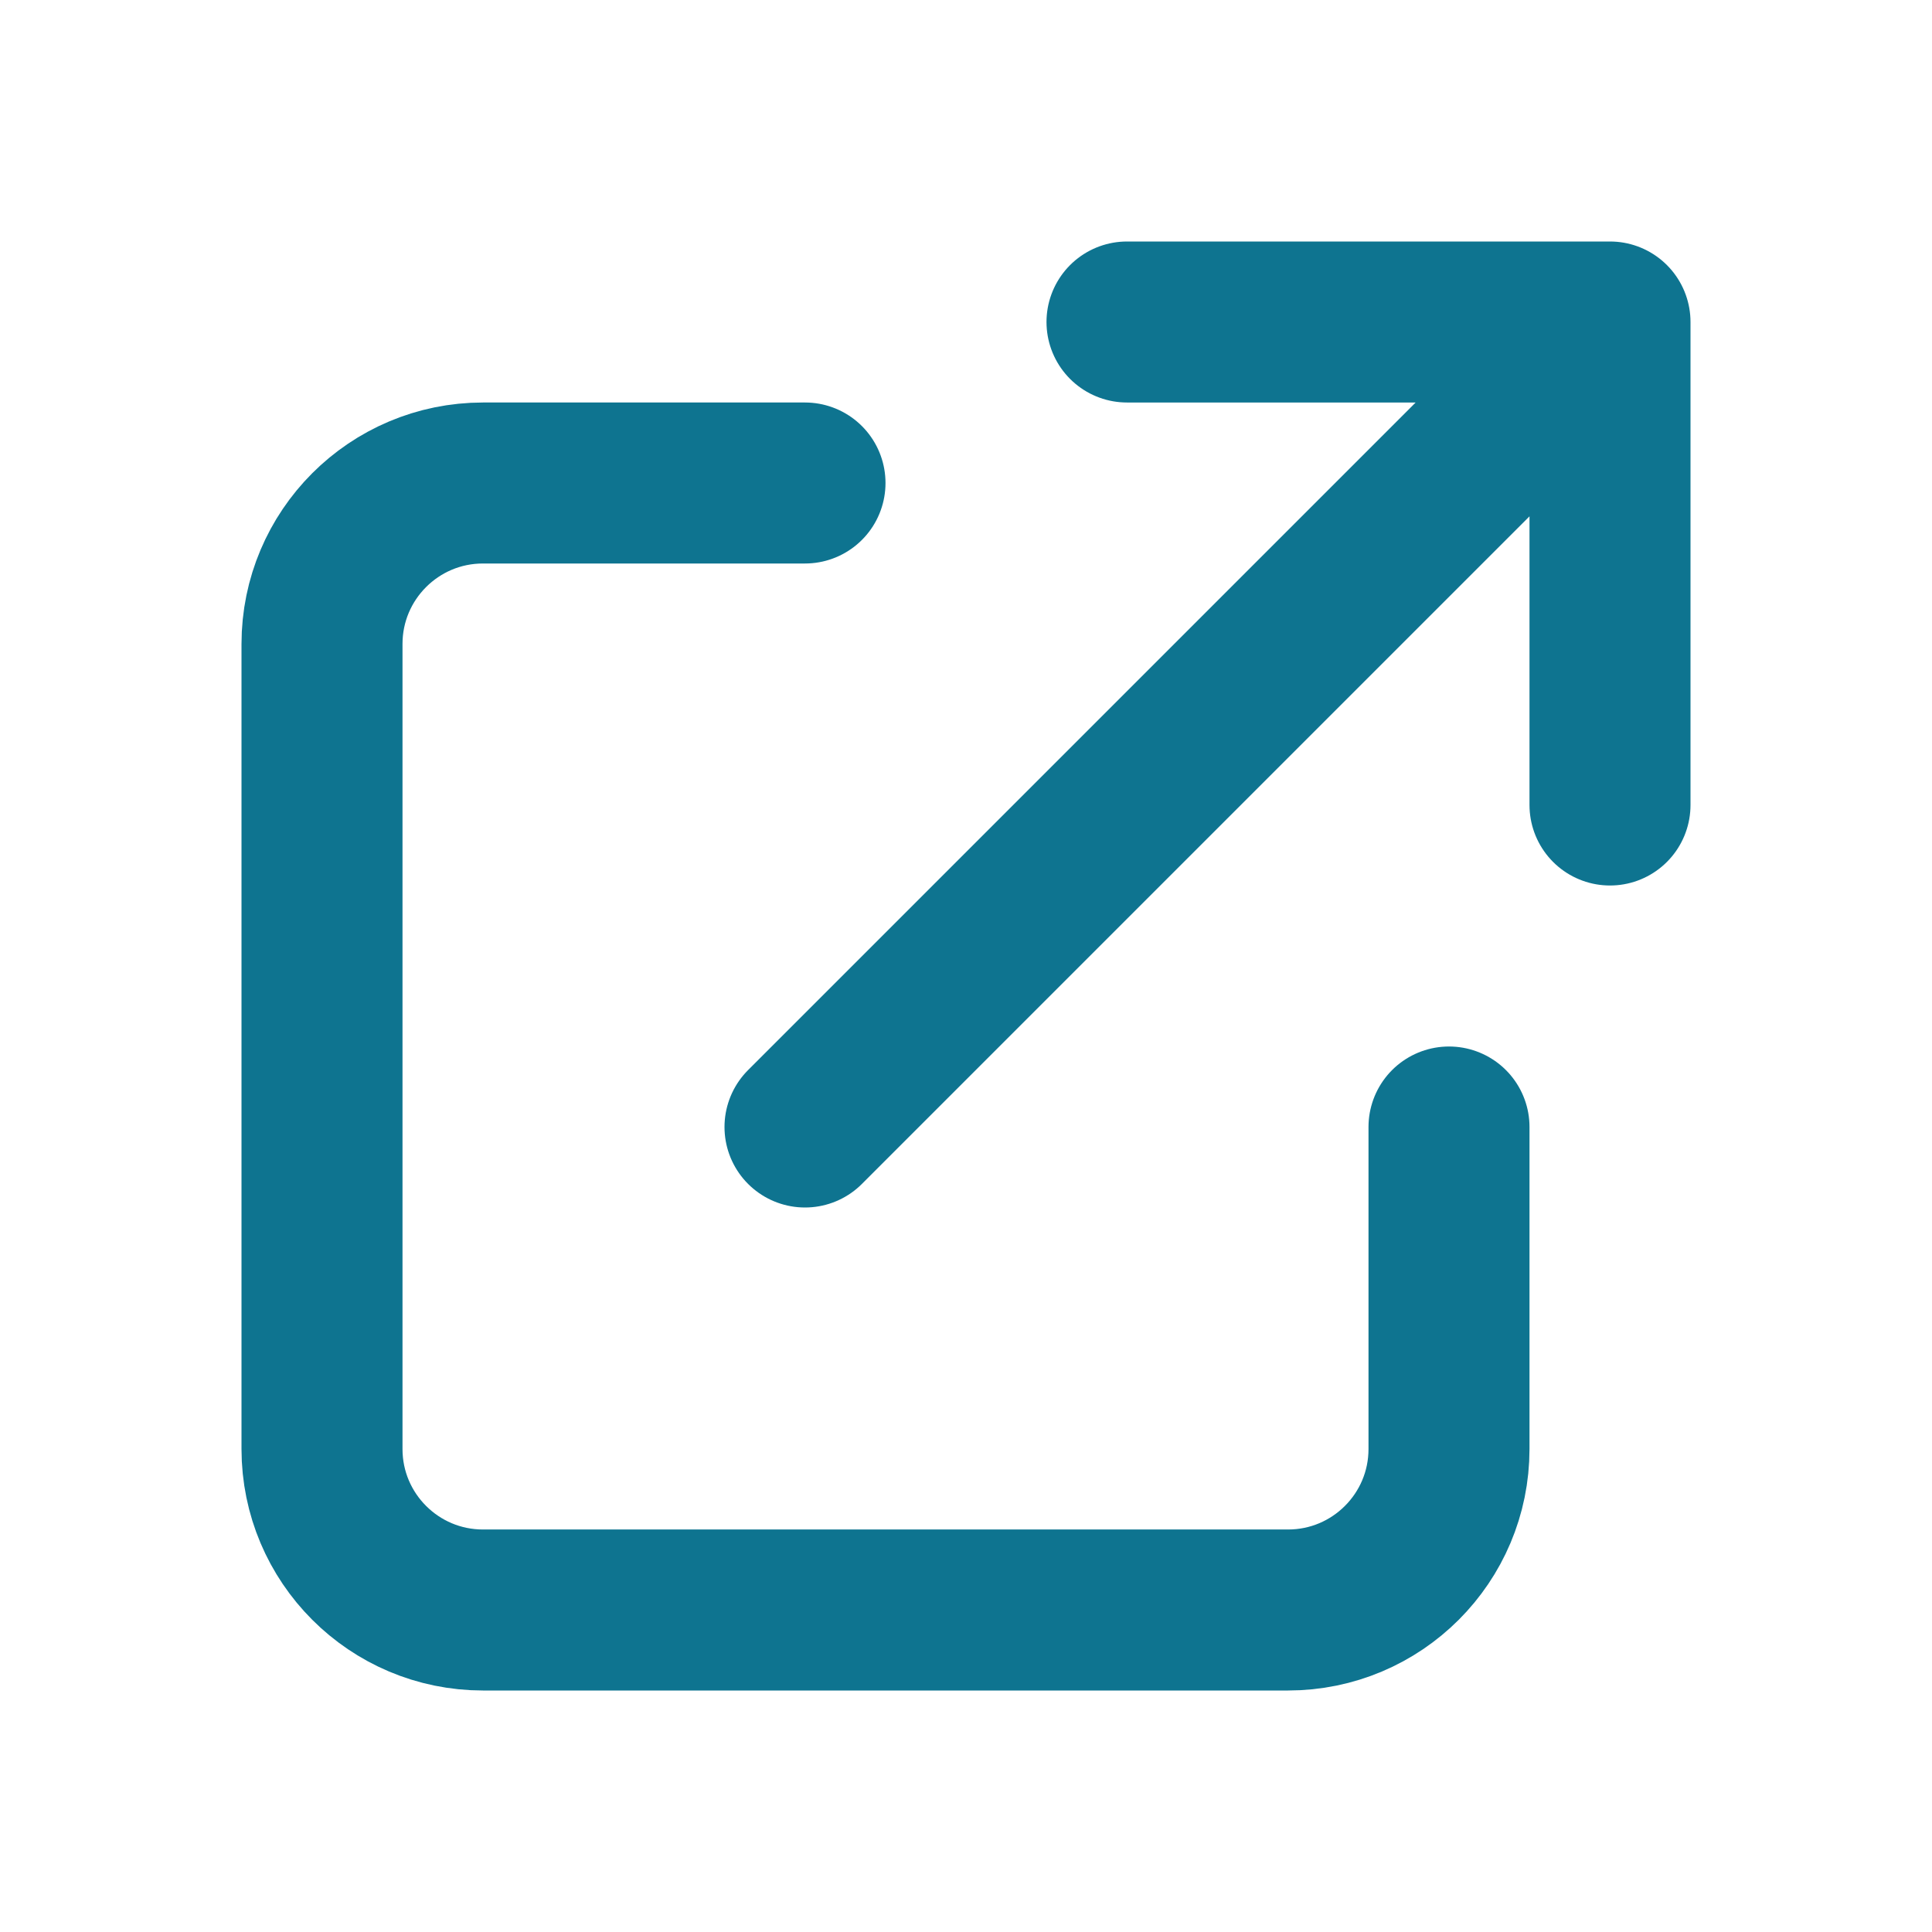
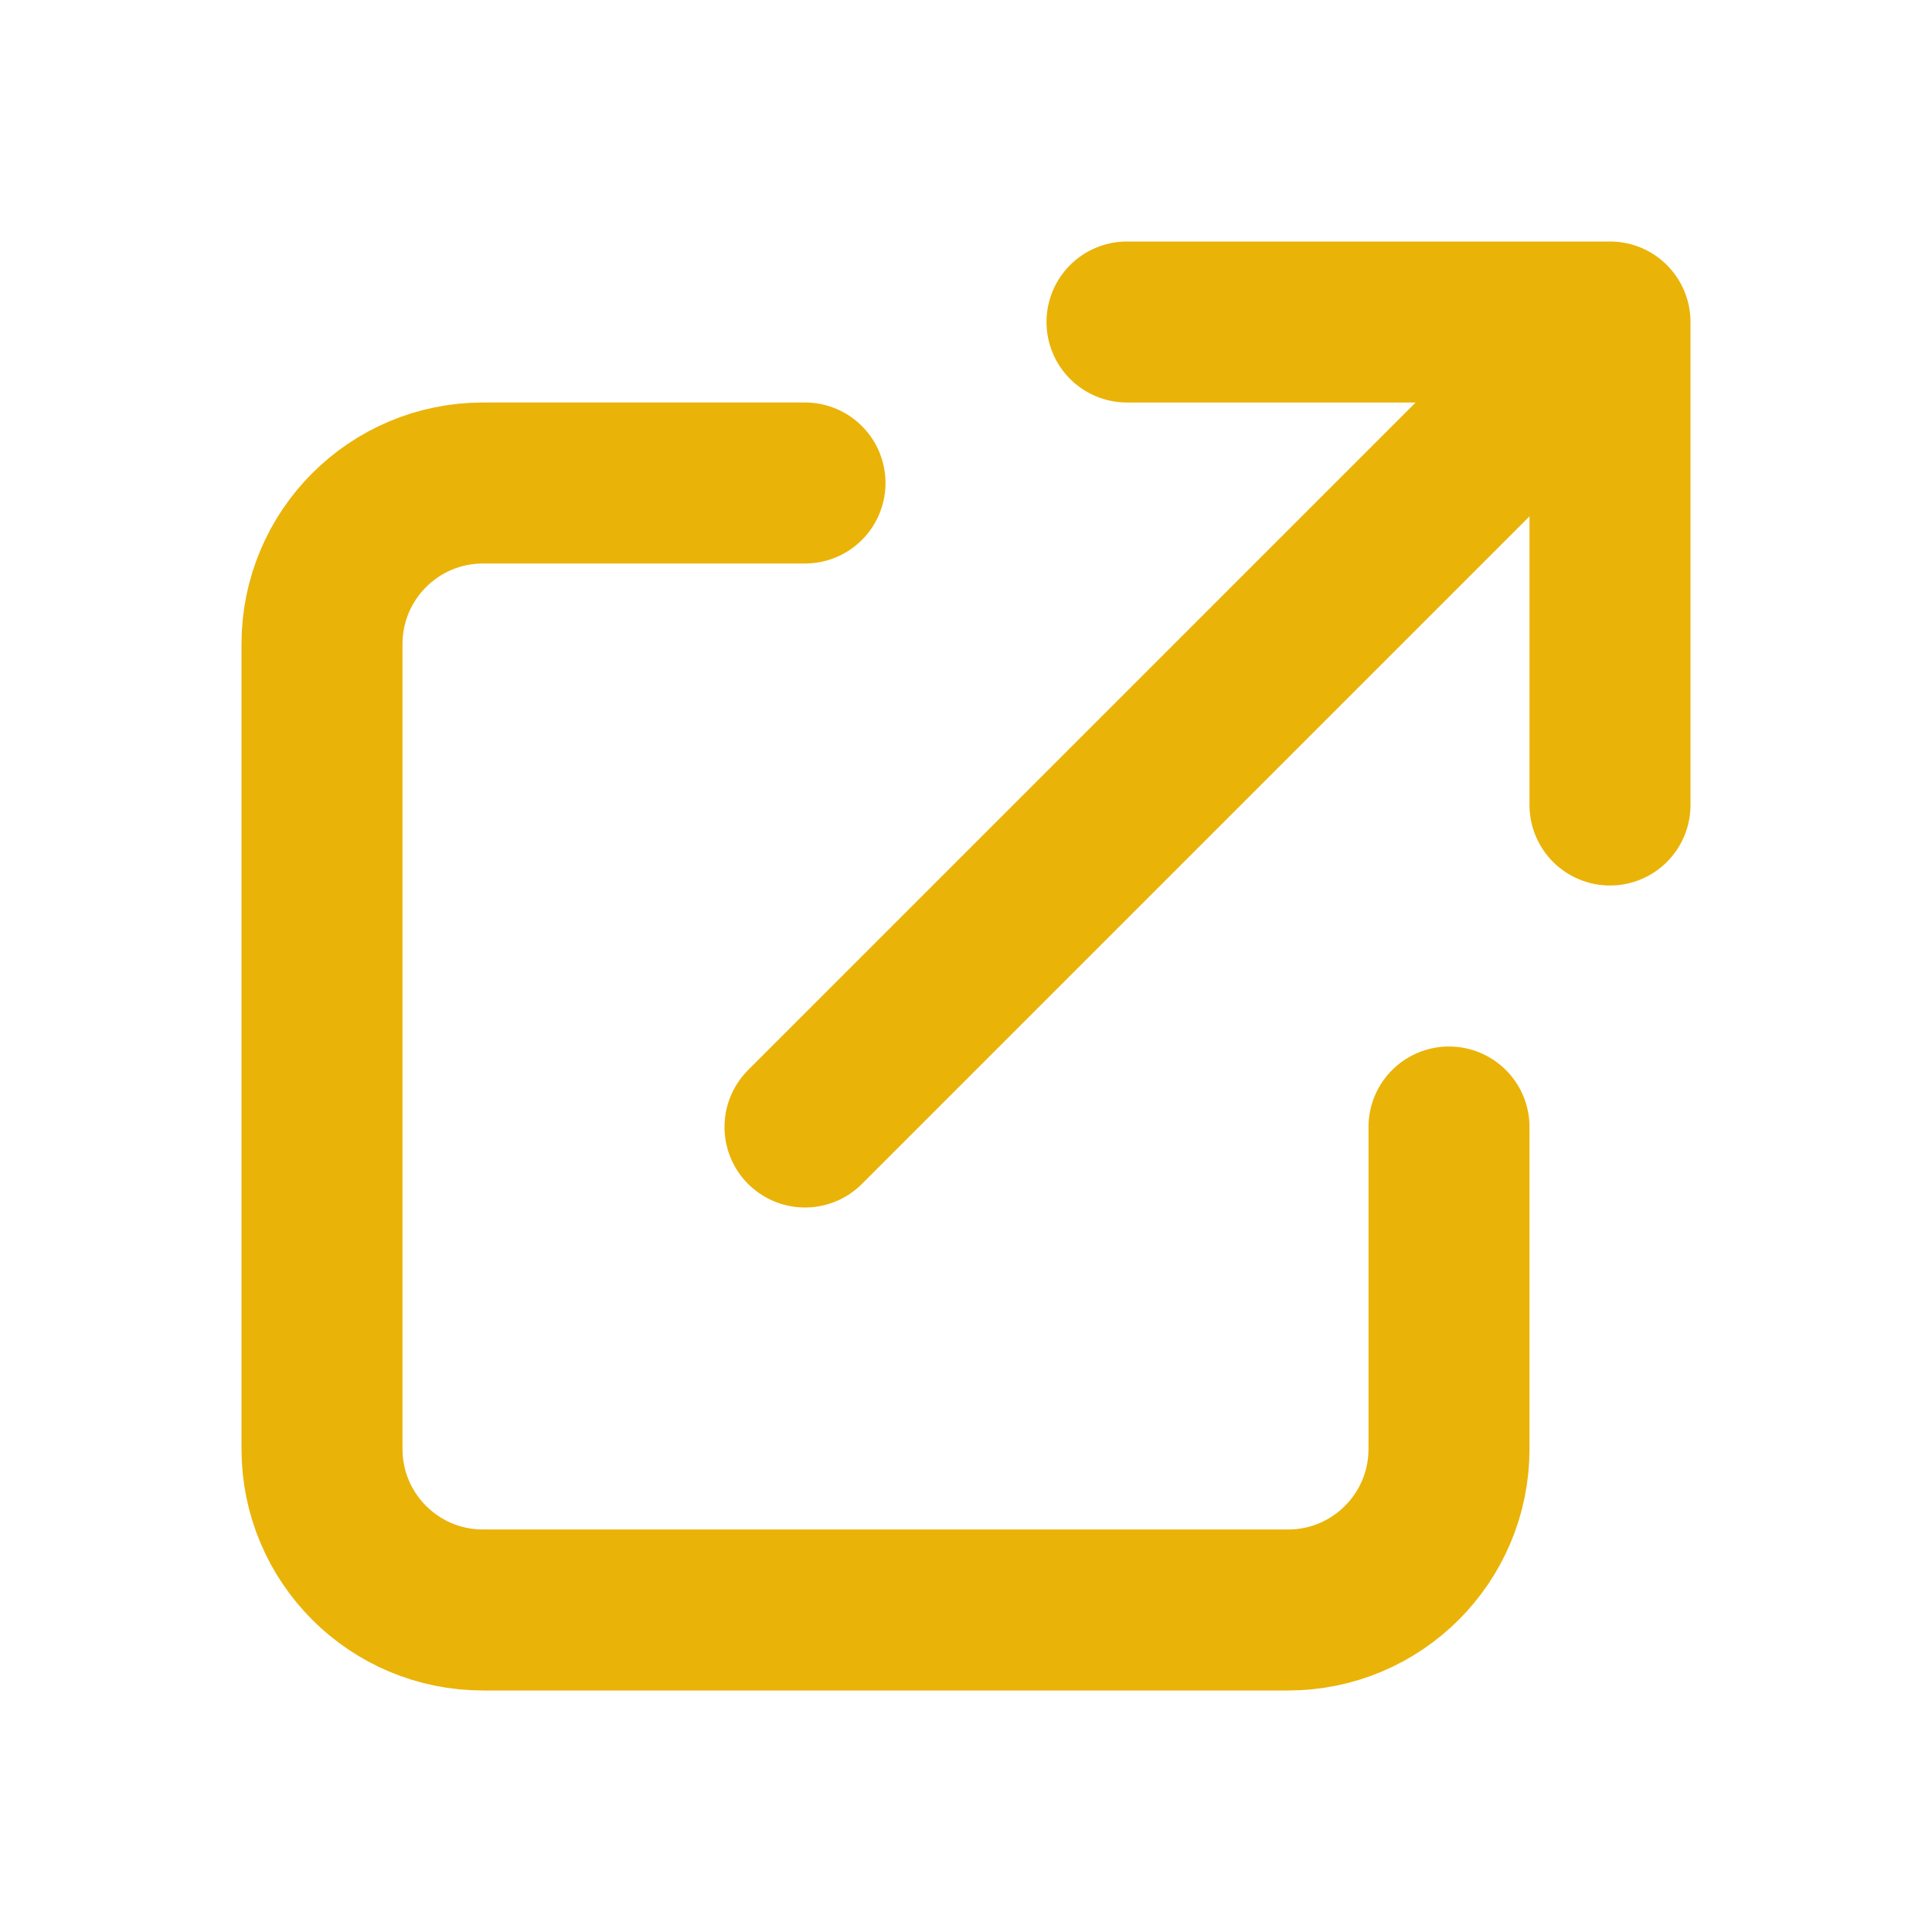
- <svg xmlns="http://www.w3.org/2000/svg" fill="none" viewBox="0 0 24 24" stroke="#0e7490">
+ <svg xmlns="http://www.w3.org/2000/svg" fill="none" viewBox="0 0 24 24" stroke="#eab308">
  <path stroke-linecap="round" stroke-linejoin="round" stroke-width="2" d="M10 6H6a2 2 0 00-2 2v10a2 2 0 002 2h10a2 2 0 002-2v-4M14 4h6m0 0v6m0-6L10 14" />
</svg>
